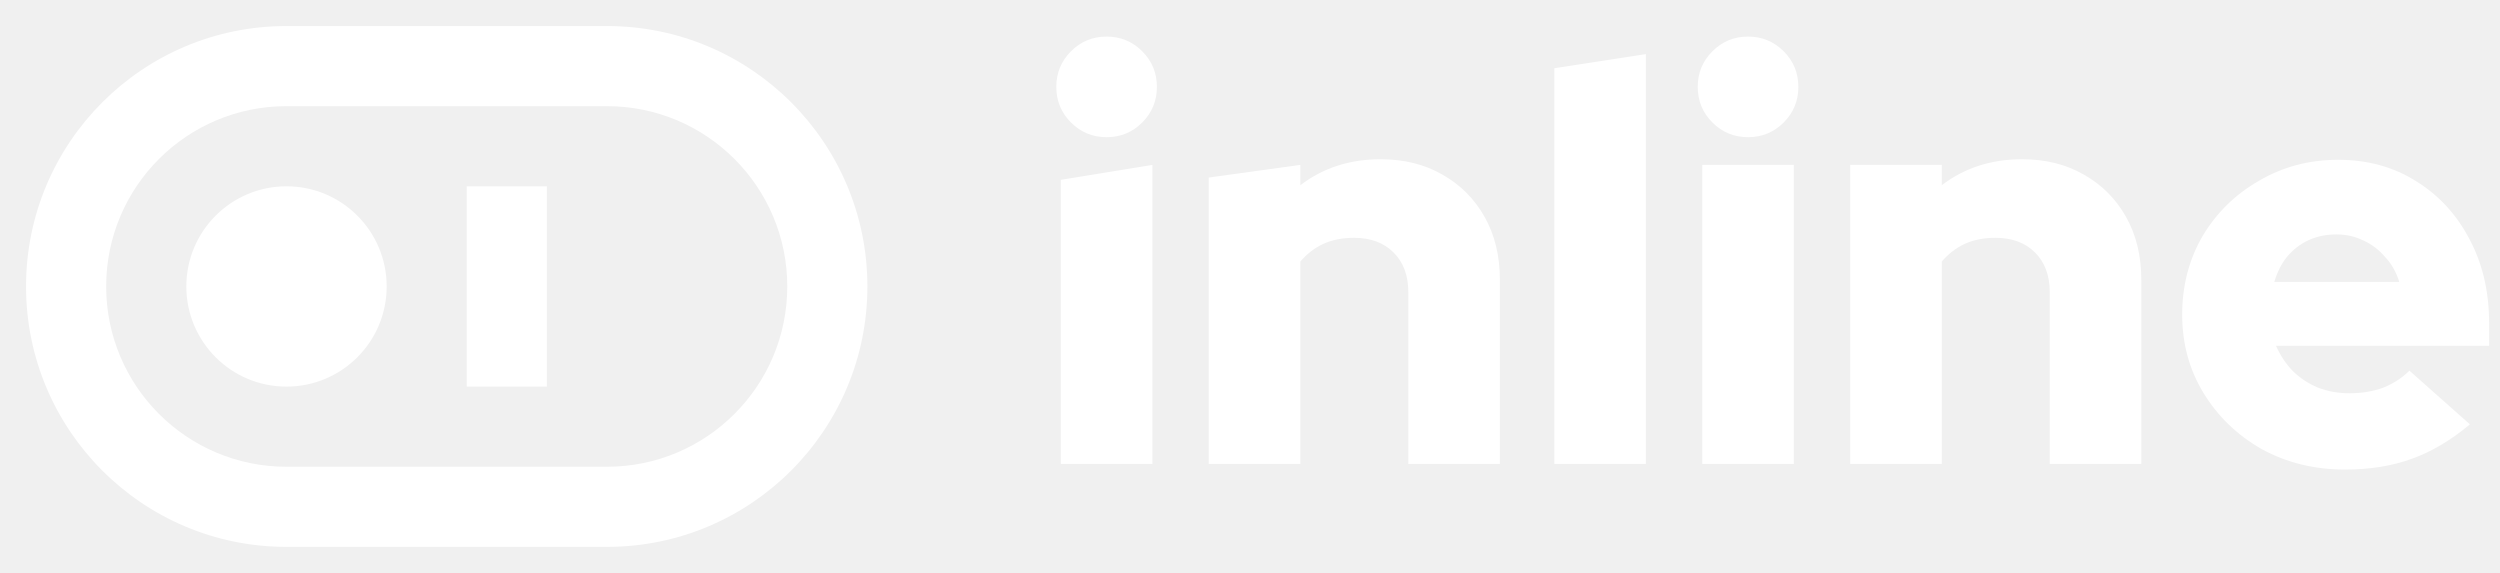
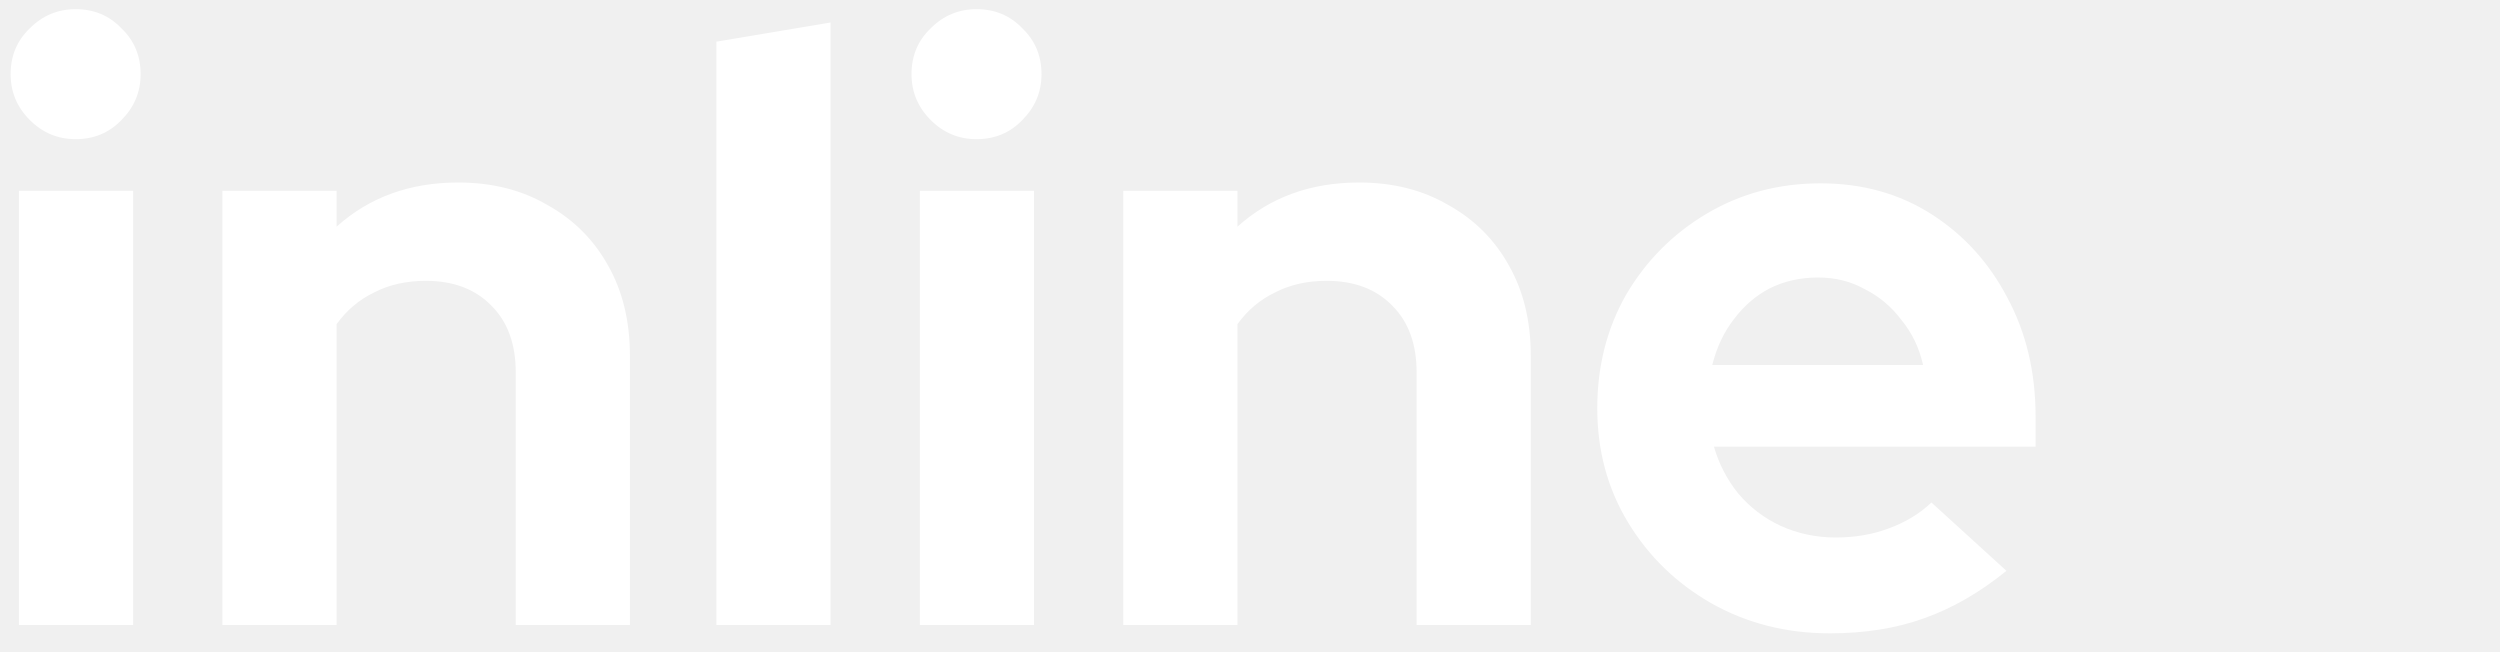
- <svg xmlns="http://www.w3.org/2000/svg" width="96" height="22" viewBox="0 0 96 22" fill="none" aria-label="Inline">
-   <path d="M90.047 18.031C88.875 18.031 87.812 17.771 86.857 17.25C85.916 16.715 85.171 15.998 84.621 15.101C84.071 14.204 83.796 13.198 83.796 12.084C83.796 10.97 84.057 9.964 84.578 9.067C85.113 8.17 85.837 7.461 86.748 6.94C87.66 6.404 88.673 6.136 89.787 6.136C90.916 6.136 91.914 6.411 92.782 6.961C93.651 7.497 94.331 8.235 94.823 9.175C95.329 10.116 95.582 11.194 95.582 12.409V13.278H87.399C87.558 13.639 87.768 13.958 88.029 14.233C88.304 14.508 88.629 14.725 89.006 14.884C89.382 15.029 89.787 15.101 90.221 15.101C90.699 15.101 91.133 15.029 91.523 14.884C91.914 14.725 92.247 14.508 92.522 14.233L94.844 16.295C94.121 16.903 93.376 17.344 92.609 17.619C91.856 17.894 91.002 18.031 90.047 18.031ZM87.334 10.825H92.131C92.016 10.449 91.835 10.13 91.589 9.87C91.357 9.595 91.082 9.385 90.764 9.24C90.445 9.081 90.098 9.002 89.722 9.002C89.331 9.002 88.977 9.074 88.658 9.219C88.34 9.363 88.065 9.573 87.833 9.848C87.616 10.109 87.45 10.434 87.334 10.825Z" fill="white" />
-   <path d="M71.047 17.814V6.332H74.564V7.113C75.432 6.448 76.46 6.115 77.646 6.115C78.543 6.115 79.332 6.31 80.012 6.701C80.707 7.092 81.249 7.634 81.64 8.329C82.031 9.023 82.226 9.826 82.226 10.738V17.814H78.71V11.216C78.71 10.579 78.522 10.072 78.145 9.696C77.769 9.32 77.263 9.132 76.626 9.132C76.177 9.132 75.779 9.211 75.432 9.371C75.099 9.53 74.81 9.754 74.564 10.044V17.814H71.047Z" fill="white" />
-   <path d="M65.367 17.814V6.332H68.883V17.814H65.367ZM67.125 5.268C66.59 5.268 66.134 5.08 65.757 4.704C65.381 4.328 65.193 3.872 65.193 3.336C65.193 2.801 65.381 2.345 65.757 1.969C66.134 1.593 66.59 1.405 67.125 1.405C67.66 1.405 68.116 1.593 68.493 1.969C68.869 2.345 69.057 2.801 69.057 3.336C69.057 3.872 68.869 4.328 68.493 4.704C68.116 5.08 67.66 5.268 67.125 5.268Z" fill="white" />
-   <path d="M59.686 17.814V2.62L63.202 2.077V17.814H59.686Z" fill="white" />
-   <path d="M46.416 17.814V6.818L49.933 6.332V7.113C50.801 6.448 51.828 6.115 53.015 6.115C53.912 6.115 54.701 6.31 55.381 6.701C56.076 7.092 56.618 7.634 57.009 8.329C57.4 9.023 57.595 9.826 57.595 10.738V17.814H54.079V11.216C54.079 10.579 53.891 10.072 53.514 9.696C53.138 9.32 52.632 9.132 51.995 9.132C51.546 9.132 51.148 9.211 50.801 9.371C50.468 9.53 50.179 9.754 49.933 10.044V17.814H46.416Z" fill="white" />
-   <path d="M40.736 17.814V6.905L44.252 6.332V17.814H40.736ZM42.494 5.268C41.958 5.268 41.502 5.08 41.126 4.704C40.75 4.328 40.562 3.872 40.562 3.336C40.562 2.801 40.75 2.345 41.126 1.969C41.502 1.593 41.958 1.405 42.494 1.405C43.029 1.405 43.485 1.593 43.861 1.969C44.237 2.345 44.425 2.801 44.425 3.336C44.425 3.872 44.237 4.328 43.861 4.704C43.485 5.08 43.029 5.268 42.494 5.268Z" fill="white" />
-   <path fill-rule="evenodd" clip-rule="evenodd" d="M23.308 4.077H11C7.176 4.077 4.077 7.176 4.077 11C4.077 14.823 7.176 17.923 11 17.923H23.308C27.131 17.923 30.231 14.823 30.231 11C30.231 7.176 27.131 4.077 23.308 4.077ZM11 1C5.477 1 1 5.477 1 11C1 16.523 5.477 21 11 21H23.308C28.831 21 33.308 16.523 33.308 11C33.308 5.477 28.831 1 23.308 1H11ZM21 14.846H17.923V7.154H21V14.846ZM11.001 14.846C13.126 14.846 14.848 13.124 14.848 11C14.848 8.876 13.126 7.154 11.001 7.154C8.877 7.154 7.155 8.876 7.155 11C7.155 13.124 8.877 14.846 11.001 14.846Z" fill="white" />
+ <svg xmlns="http://www.w3.org/2000/svg" width="96" height="25" viewBox="0 0 96 25" fill="none">
+   <path d="M0.728 24V7.328H5.112V24H0.728ZM2.904 5.344C2.221 5.344 1.635 5.099 1.144 4.608C0.653 4.117 0.408 3.531 0.408 2.848C0.408 2.144 0.653 1.557 1.144 1.088C1.635 0.597 2.221 0.352 2.904 0.352C3.608 0.352 4.195 0.597 4.664 1.088C5.155 1.557 5.4 2.144 5.4 2.848C5.4 3.531 5.155 4.117 4.664 4.608C4.195 5.099 3.608 5.344 2.904 5.344ZM8.54 24V7.328H12.925V8.704C14.183 7.573 15.741 7.008 17.596 7.008C18.898 7.008 20.039 7.296 21.02 7.872C22.023 8.427 22.802 9.205 23.357 10.208C23.911 11.189 24.189 12.341 24.189 13.664V24H19.805V14.304C19.805 13.216 19.495 12.363 18.877 11.744C18.258 11.104 17.415 10.784 16.349 10.784C15.602 10.784 14.941 10.933 14.364 11.232C13.789 11.509 13.309 11.915 12.925 12.448V24H8.54ZM27.509 24V1.6L31.893 0.864V24H27.509ZM35.322 24V7.328H39.706V24H35.322ZM37.498 5.344C36.815 5.344 36.228 5.099 35.738 4.608C35.247 4.117 35.002 3.531 35.002 2.848C35.002 2.144 35.247 1.557 35.738 1.088C36.228 0.597 36.815 0.352 37.498 0.352C38.202 0.352 38.788 0.597 39.258 1.088C39.748 1.557 39.994 2.144 39.994 2.848C39.994 3.531 39.748 4.117 39.258 4.608C38.788 5.099 38.202 5.344 37.498 5.344ZM43.134 24V7.328H47.518V8.704C48.777 7.573 50.334 7.008 52.19 7.008C53.492 7.008 54.633 7.296 55.614 7.872C56.617 8.427 57.396 9.205 57.95 10.208C58.505 11.189 58.782 12.341 58.782 13.664V24H54.398V14.304C54.398 13.216 54.089 12.363 53.47 11.744C52.852 11.104 52.009 10.784 50.942 10.784C50.196 10.784 49.534 10.933 48.958 11.232C48.382 11.509 47.902 11.915 47.518 12.448V24H43.134ZM70.263 24.32C68.599 24.32 67.084 23.936 65.719 23.168C64.375 22.4 63.308 21.365 62.519 20.064C61.73 18.763 61.335 17.301 61.335 15.68C61.335 14.059 61.708 12.597 62.455 11.296C63.223 9.995 64.258 8.96 65.559 8.192C66.86 7.424 68.311 7.04 69.911 7.04C71.511 7.04 72.93 7.435 74.167 8.224C75.404 9.013 76.375 10.08 77.079 11.424C77.804 12.768 78.167 14.293 78.167 16V17.152H65.815C66.007 17.813 66.316 18.411 66.743 18.944C67.191 19.477 67.735 19.893 68.375 20.192C69.036 20.491 69.74 20.64 70.487 20.64C71.234 20.64 71.916 20.523 72.535 20.288C73.175 20.053 73.719 19.723 74.167 19.296L77.047 21.92C76.023 22.752 74.967 23.36 73.879 23.744C72.812 24.128 71.607 24.32 70.263 24.32ZM65.751 14.016H73.847C73.698 13.355 73.42 12.779 73.015 12.288C72.631 11.776 72.162 11.381 71.607 11.104C71.074 10.805 70.476 10.656 69.815 10.656C69.132 10.656 68.514 10.795 67.959 11.072C67.426 11.349 66.967 11.744 66.583 12.256C66.199 12.747 65.922 13.333 65.751 14.016Z" fill="white" />
</svg>
